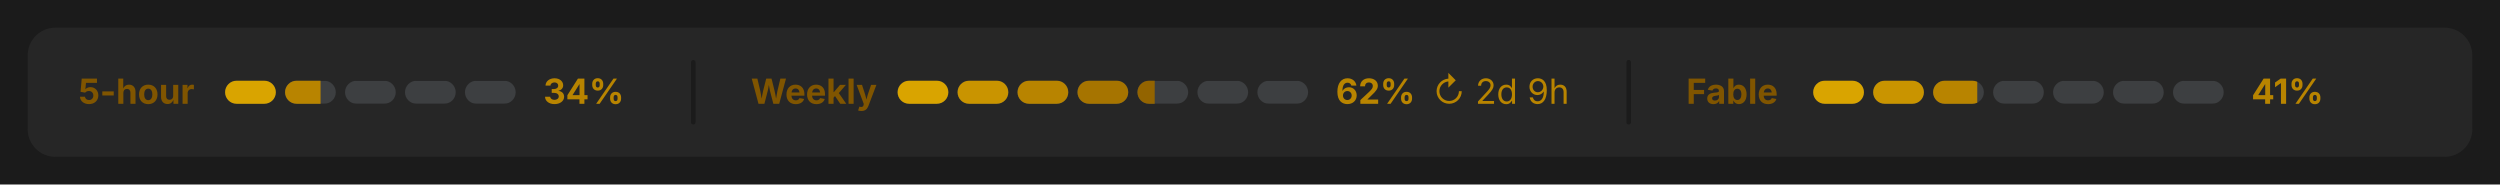
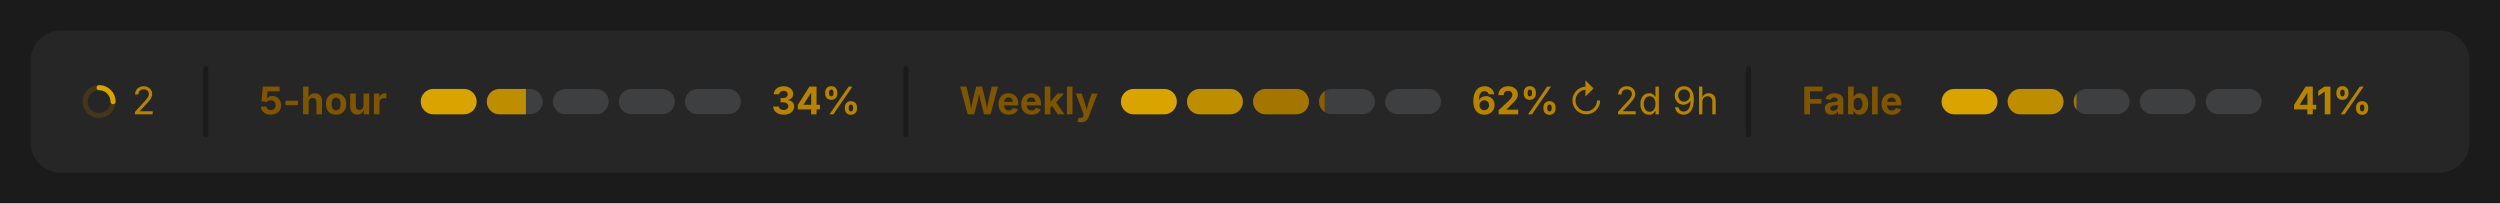
- <svg xmlns="http://www.w3.org/2000/svg" width="1084" height="80" viewBox="0 0 1084 80">
-   <rect width="1084" height="80" fill="#1b1b1b" />
-   <rect x="12" y="12" width="1060" height="56" rx="12" fill="#262626" />
+ <svg xmlns="http://www.w3.org/2000/svg" width="984" height="80" viewBox="0 0 984 80">
+   <rect width="984" height="80" fill="#1b1b1b" />
+   <rect x="12" y="12" width="960" height="56" rx="12" fill="#262626" />
  <g transform="translate(12 12)">
-     <text x="22" y="33" font-family="-apple-system, BlinkMacSystemFont, 'Segoe UI', sans-serif" font-size="15" font-weight="700" fill="#805500">5-hour</text>
-     <svg x="83.6" y="23" width="130" height="10" viewBox="0 0 130 10">
+     <svg x="20" y="21" width="14" height="14" viewBox="0 0 14 14">
+       <circle cx="7" cy="7" r="5.5" fill="none" stroke="#805500" stroke-opacity="0.35" stroke-width="2" />
+       <path d="M7 1.5 A5.5 5.5 0 0 1 12.5 7" fill="none" stroke="#d9a400" stroke-width="2" stroke-linecap="round">
+         <animateTransform attributeName="transform" type="rotate" from="0 7 7" to="360 7 7" dur="0.9s" repeatCount="indefinite" />
+       </path>
+     </svg>
+     <text x="40" y="33" font-family="-apple-system, BlinkMacSystemFont, 'Segoe UI', sans-serif" font-size="15" fill="#b88400">2</text>
+     <rect x="68" y="14" width="2" height="28" rx="1" fill="#1b1b1b" />
+     <text x="90" y="33" font-family="-apple-system, BlinkMacSystemFont, 'Segoe UI', sans-serif" font-size="15" font-weight="700" fill="#805500">5-hour</text>
+     <svg x="151.6" y="23" width="130" height="10" viewBox="0 0 130 10">
      <defs>
-         <clipPath id="g83d0">
+         <clipPath id="g2d0">
          <rect x="2" width="22" height="10" rx="5">
            <animate attributeName="width" values="22;26;22;22" keyTimes="0;0.12;0.26;1" dur="1.6s" begin="0.00s" repeatCount="indefinite" />
            <animate attributeName="x" values="2;0;2;2" keyTimes="0;0.12;0.26;1" dur="1.6s" begin="0.00s" repeatCount="indefinite" />
          </rect>
        </clipPath>
-         <clipPath id="g83d1">
+         <clipPath id="g2d1">
          <rect x="28" width="22" height="10" rx="5">
            <animate attributeName="width" values="22;26;22;22" keyTimes="0;0.12;0.26;1" dur="1.6s" begin="0.12s" repeatCount="indefinite" />
            <animate attributeName="x" values="28;26;28;28" keyTimes="0;0.12;0.26;1" dur="1.6s" begin="0.12s" repeatCount="indefinite" />
          </rect>
        </clipPath>
-         <clipPath id="g83d2">
+         <clipPath id="g2d2">
          <rect x="54" width="22" height="10" rx="5">
            <animate attributeName="width" values="22;26;22;22" keyTimes="0;0.12;0.26;1" dur="1.6s" begin="0.24s" repeatCount="indefinite" />
            <animate attributeName="x" values="54;52;54;54" keyTimes="0;0.12;0.26;1" dur="1.6s" begin="0.24s" repeatCount="indefinite" />
          </rect>
        </clipPath>
-         <clipPath id="g83d3">
+         <clipPath id="g2d3">
          <rect x="80" width="22" height="10" rx="5">
            <animate attributeName="width" values="22;26;22;22" keyTimes="0;0.12;0.26;1" dur="1.6s" begin="0.36s" repeatCount="indefinite" />
            <animate attributeName="x" values="80;78;80;80" keyTimes="0;0.12;0.26;1" dur="1.6s" begin="0.36s" repeatCount="indefinite" />
          </rect>
        </clipPath>
-         <clipPath id="g83d4">
+         <clipPath id="g2d4">
          <rect x="106" width="22" height="10" rx="5">
            <animate attributeName="width" values="22;26;22;22" keyTimes="0;0.12;0.26;1" dur="1.6s" begin="0.48s" repeatCount="indefinite" />
            <animate attributeName="x" values="106;104;106;106" keyTimes="0;0.12;0.26;1" dur="1.6s" begin="0.48s" repeatCount="indefinite" />
          </rect>
        </clipPath>
      </defs>
      <rect x="2" width="22" height="10" rx="5" fill="#8b949e" opacity="0.22">
        <animate attributeName="width" values="22;26;22;22" keyTimes="0;0.12;0.26;1" dur="1.6s" begin="0.00s" repeatCount="indefinite" />
        <animate attributeName="x" values="2;0;2;2" keyTimes="0;0.12;0.26;1" dur="1.6s" begin="0.00s" repeatCount="indefinite" />
      </rect>
-       <rect x="2" width="22" height="10" fill="#d9a400" opacity="1" clip-path="url(#g83d0)">
+       <rect x="2" width="22" height="10" fill="#d9a400" opacity="1" clip-path="url(#g2d0)">
        <animate attributeName="width" values="22;26;22;22" keyTimes="0;0.12;0.26;1" dur="1.6s" begin="0.00s" repeatCount="indefinite" />
        <animate attributeName="x" values="2;0;2;2" keyTimes="0;0.12;0.26;1" dur="1.6s" begin="0.00s" repeatCount="indefinite" />
      </rect>
      <rect x="28" width="22" height="10" rx="5" fill="#8b949e" opacity="0.22">
        <animate attributeName="width" values="22;26;22;22" keyTimes="0;0.12;0.26;1" dur="1.6s" begin="0.12s" repeatCount="indefinite" />
        <animate attributeName="x" values="28;26;28;28" keyTimes="0;0.12;0.26;1" dur="1.6s" begin="0.12s" repeatCount="indefinite" />
      </rect>
-       <rect x="28" width="15.4" height="10" fill="#b88400" opacity="1" clip-path="url(#g83d1)" />
+       <rect x="28" width="15.4" height="10" fill="#be8d00" opacity="1" clip-path="url(#g2d1)" />
      <rect x="54" width="22" height="10" rx="5" fill="#8b949e" opacity="0.22">
        <animate attributeName="width" values="22;26;22;22" keyTimes="0;0.12;0.26;1" dur="1.6s" begin="0.24s" repeatCount="indefinite" />
        <animate attributeName="x" values="54;52;54;54" keyTimes="0;0.12;0.26;1" dur="1.6s" begin="0.24s" repeatCount="indefinite" />
      </rect>
      <rect x="80" width="22" height="10" rx="5" fill="#8b949e" opacity="0.22">
        <animate attributeName="width" values="22;26;22;22" keyTimes="0;0.12;0.26;1" dur="1.6s" begin="0.36s" repeatCount="indefinite" />
        <animate attributeName="x" values="80;78;80;80" keyTimes="0;0.12;0.26;1" dur="1.6s" begin="0.36s" repeatCount="indefinite" />
      </rect>
      <rect x="106" width="22" height="10" rx="5" fill="#8b949e" opacity="0.22">
        <animate attributeName="width" values="22;26;22;22" keyTimes="0;0.12;0.26;1" dur="1.6s" begin="0.48s" repeatCount="indefinite" />
        <animate attributeName="x" values="106;104;106;106" keyTimes="0;0.12;0.26;1" dur="1.6s" begin="0.48s" repeatCount="indefinite" />
      </rect>
    </svg>
-     <text x="223.6" y="33" font-family="-apple-system, BlinkMacSystemFont, 'Segoe UI', sans-serif" font-size="15" font-weight="700" fill="#b88400">34%</text>
-     <rect x="287.6" y="14" width="2" height="28" rx="1" fill="#1b1b1b" />
-     <text x="313.6" y="33" font-family="-apple-system, BlinkMacSystemFont, 'Segoe UI', sans-serif" font-size="15" font-weight="700" fill="#805500">Weekly</text>
-     <svg x="375.2" y="23" width="182" height="10" viewBox="0 0 182 10">
+     <text x="291.6" y="33" font-family="-apple-system, BlinkMacSystemFont, 'Segoe UI', sans-serif" font-size="15" font-weight="700" fill="#b88400">34%</text>
+     <rect x="343.6" y="14" width="2" height="28" rx="1" fill="#1b1b1b" />
+     <text x="365.6" y="33" font-family="-apple-system, BlinkMacSystemFont, 'Segoe UI', sans-serif" font-size="15" font-weight="700" fill="#805500">Weekly</text>
+     <svg x="427.2" y="23" width="130" height="10" viewBox="0 0 130 10">
      <defs>
-         <clipPath id="g375d0">
+         <clipPath id="g3d0">
          <rect x="2" width="22" height="10" rx="5">
            <animate attributeName="width" values="22;26;22;22" keyTimes="0;0.12;0.26;1" dur="1.6s" begin="0.00s" repeatCount="indefinite" />
            <animate attributeName="x" values="2;0;2;2" keyTimes="0;0.12;0.26;1" dur="1.6s" begin="0.00s" repeatCount="indefinite" />
          </rect>
        </clipPath>
-         <clipPath id="g375d1">
+         <clipPath id="g3d1">
          <rect x="28" width="22" height="10" rx="5">
            <animate attributeName="width" values="22;26;22;22" keyTimes="0;0.12;0.26;1" dur="1.6s" begin="0.12s" repeatCount="indefinite" />
            <animate attributeName="x" values="28;26;28;28" keyTimes="0;0.12;0.26;1" dur="1.6s" begin="0.12s" repeatCount="indefinite" />
          </rect>
        </clipPath>
-         <clipPath id="g375d2">
+         <clipPath id="g3d2">
          <rect x="54" width="22" height="10" rx="5">
            <animate attributeName="width" values="22;26;22;22" keyTimes="0;0.12;0.26;1" dur="1.6s" begin="0.24s" repeatCount="indefinite" />
            <animate attributeName="x" values="54;52;54;54" keyTimes="0;0.12;0.26;1" dur="1.6s" begin="0.24s" repeatCount="indefinite" />
          </rect>
        </clipPath>
-         <clipPath id="g375d3">
+         <clipPath id="g3d3">
          <rect x="80" width="22" height="10" rx="5">
            <animate attributeName="width" values="22;26;22;22" keyTimes="0;0.12;0.26;1" dur="1.6s" begin="0.36s" repeatCount="indefinite" />
            <animate attributeName="x" values="80;78;80;80" keyTimes="0;0.12;0.26;1" dur="1.6s" begin="0.36s" repeatCount="indefinite" />
          </rect>
        </clipPath>
-         <clipPath id="g375d4">
+         <clipPath id="g3d4">
          <rect x="106" width="22" height="10" rx="5">
            <animate attributeName="width" values="22;26;22;22" keyTimes="0;0.12;0.26;1" dur="1.6s" begin="0.48s" repeatCount="indefinite" />
            <animate attributeName="x" values="106;104;106;106" keyTimes="0;0.12;0.26;1" dur="1.6s" begin="0.48s" repeatCount="indefinite" />
          </rect>
        </clipPath>
-         <clipPath id="g375d5">
-           <rect x="132" width="22" height="10" rx="5">
-             <animate attributeName="width" values="22;26;22;22" keyTimes="0;0.12;0.26;1" dur="1.6s" begin="0.60s" repeatCount="indefinite" />
-             <animate attributeName="x" values="132;130;132;132" keyTimes="0;0.12;0.26;1" dur="1.6s" begin="0.60s" repeatCount="indefinite" />
-           </rect>
-         </clipPath>
-         <clipPath id="g375d6">
-           <rect x="158" width="22" height="10" rx="5">
-             <animate attributeName="width" values="22;26;22;22" keyTimes="0;0.12;0.26;1" dur="1.6s" begin="0.72s" repeatCount="indefinite" />
-             <animate attributeName="x" values="158;156;158;158" keyTimes="0;0.12;0.26;1" dur="1.6s" begin="0.72s" repeatCount="indefinite" />
-           </rect>
-         </clipPath>
      </defs>
      <rect x="2" width="22" height="10" rx="5" fill="#8b949e" opacity="0.22">
        <animate attributeName="width" values="22;26;22;22" keyTimes="0;0.12;0.26;1" dur="1.6s" begin="0.00s" repeatCount="indefinite" />
        <animate attributeName="x" values="2;0;2;2" keyTimes="0;0.12;0.26;1" dur="1.6s" begin="0.00s" repeatCount="indefinite" />
      </rect>
-       <rect x="2" width="22" height="10" fill="#d9a400" opacity="1" clip-path="url(#g375d0)">
+       <rect x="2" width="22" height="10" fill="#d9a400" opacity="1" clip-path="url(#g3d0)">
        <animate attributeName="width" values="22;26;22;22" keyTimes="0;0.12;0.26;1" dur="1.6s" begin="0.00s" repeatCount="indefinite" />
        <animate attributeName="x" values="2;0;2;2" keyTimes="0;0.12;0.26;1" dur="1.6s" begin="0.00s" repeatCount="indefinite" />
      </rect>
      <rect x="28" width="22" height="10" rx="5" fill="#8b949e" opacity="0.22">
        <animate attributeName="width" values="22;26;22;22" keyTimes="0;0.12;0.26;1" dur="1.6s" begin="0.12s" repeatCount="indefinite" />
        <animate attributeName="x" values="28;26;28;28" keyTimes="0;0.12;0.26;1" dur="1.6s" begin="0.12s" repeatCount="indefinite" />
      </rect>
-       <rect x="28" width="22" height="10" fill="#c99400" opacity="1" clip-path="url(#g375d1)">
+       <rect x="28" width="22" height="10" fill="#be8d00" opacity="1" clip-path="url(#g3d1)">
        <animate attributeName="width" values="22;26;22;22" keyTimes="0;0.12;0.26;1" dur="1.6s" begin="0.12s" repeatCount="indefinite" />
        <animate attributeName="x" values="28;26;28;28" keyTimes="0;0.12;0.26;1" dur="1.6s" begin="0.12s" repeatCount="indefinite" />
      </rect>
      <rect x="54" width="22" height="10" rx="5" fill="#8b949e" opacity="0.22">
        <animate attributeName="width" values="22;26;22;22" keyTimes="0;0.12;0.26;1" dur="1.6s" begin="0.24s" repeatCount="indefinite" />
        <animate attributeName="x" values="54;52;54;54" keyTimes="0;0.12;0.26;1" dur="1.6s" begin="0.24s" repeatCount="indefinite" />
      </rect>
-       <rect x="54" width="22" height="10" fill="#b88400" opacity="1" clip-path="url(#g375d2)">
+       <rect x="54" width="22" height="10" fill="#a47600" opacity="1" clip-path="url(#g3d2)">
        <animate attributeName="width" values="22;26;22;22" keyTimes="0;0.12;0.26;1" dur="1.6s" begin="0.24s" repeatCount="indefinite" />
        <animate attributeName="x" values="54;52;54;54" keyTimes="0;0.12;0.26;1" dur="1.6s" begin="0.24s" repeatCount="indefinite" />
      </rect>
      <rect x="80" width="22" height="10" rx="5" fill="#8b949e" opacity="0.22">
        <animate attributeName="width" values="22;26;22;22" keyTimes="0;0.12;0.26;1" dur="1.6s" begin="0.36s" repeatCount="indefinite" />
        <animate attributeName="x" values="80;78;80;80" keyTimes="0;0.12;0.26;1" dur="1.6s" begin="0.36s" repeatCount="indefinite" />
      </rect>
-       <rect x="80" width="22" height="10" fill="#a67400" opacity="1" clip-path="url(#g375d3)">
-         <animate attributeName="width" values="22;26;22;22" keyTimes="0;0.12;0.26;1" dur="1.6s" begin="0.36s" repeatCount="indefinite" />
-         <animate attributeName="x" values="80;78;80;80" keyTimes="0;0.12;0.26;1" dur="1.6s" begin="0.36s" repeatCount="indefinite" />
-       </rect>
+       <rect x="80" width="2.2" height="10" fill="#895e00" opacity="1" clip-path="url(#g3d3)" />
      <rect x="106" width="22" height="10" rx="5" fill="#8b949e" opacity="0.22">
        <animate attributeName="width" values="22;26;22;22" keyTimes="0;0.12;0.26;1" dur="1.6s" begin="0.48s" repeatCount="indefinite" />
        <animate attributeName="x" values="106;104;106;106" keyTimes="0;0.12;0.26;1" dur="1.6s" begin="0.48s" repeatCount="indefinite" />
      </rect>
-       <rect x="106" width="7.48" height="10" fill="#936400" opacity="1" clip-path="url(#g375d4)" />
-       <rect x="132" width="22" height="10" rx="5" fill="#8b949e" opacity="0.22">
-         <animate attributeName="width" values="22;26;22;22" keyTimes="0;0.12;0.26;1" dur="1.6s" begin="0.60s" repeatCount="indefinite" />
-         <animate attributeName="x" values="132;130;132;132" keyTimes="0;0.12;0.26;1" dur="1.6s" begin="0.60s" repeatCount="indefinite" />
-       </rect>
-       <rect x="158" width="22" height="10" rx="5" fill="#8b949e" opacity="0.22">
-         <animate attributeName="width" values="22;26;22;22" keyTimes="0;0.12;0.26;1" dur="1.6s" begin="0.72s" repeatCount="indefinite" />
-         <animate attributeName="x" values="158;156;158;158" keyTimes="0;0.12;0.26;1" dur="1.6s" begin="0.72s" repeatCount="indefinite" />
-       </rect>
    </svg>
    <text x="567.2" y="33" font-family="-apple-system, BlinkMacSystemFont, 'Segoe UI', sans-serif" font-size="15" font-weight="700" fill="#b88400">62%</text>
-     <text x="609.2" y="33" font-family="-apple-system, BlinkMacSystemFont, 'Segoe UI', sans-serif" font-size="15" fill="#b88400">↻ 2d 9h</text>
-     <rect x="693.2" y="14" width="2" height="28" rx="1" fill="#1b1b1b" />
-     <text x="719.2" y="33" font-family="-apple-system, BlinkMacSystemFont, 'Segoe UI', sans-serif" font-size="15" font-weight="700" fill="#805500">Fable</text>
-     <svg x="772.2" y="23" width="182" height="10" viewBox="0 0 182 10">
+     <text x="605.2" y="33" font-family="-apple-system, BlinkMacSystemFont, 'Segoe UI', sans-serif" font-size="15" fill="#b88400">↻ 2d 9h</text>
+     <rect x="675.2" y="14" width="2" height="28" rx="1" fill="#1b1b1b" />
+     <text x="697.2" y="33" font-family="-apple-system, BlinkMacSystemFont, 'Segoe UI', sans-serif" font-size="15" font-weight="700" fill="#805500">Fable</text>
+     <svg x="750.2" y="23" width="130" height="10" viewBox="0 0 130 10">
      <defs>
-         <clipPath id="g772d0">
+         <clipPath id="g4d0">
          <rect x="2" width="22" height="10" rx="5">
            <animate attributeName="width" values="22;26;22;22" keyTimes="0;0.12;0.26;1" dur="1.6s" begin="0.00s" repeatCount="indefinite" />
            <animate attributeName="x" values="2;0;2;2" keyTimes="0;0.12;0.26;1" dur="1.6s" begin="0.00s" repeatCount="indefinite" />
          </rect>
        </clipPath>
-         <clipPath id="g772d1">
+         <clipPath id="g4d1">
          <rect x="28" width="22" height="10" rx="5">
            <animate attributeName="width" values="22;26;22;22" keyTimes="0;0.12;0.26;1" dur="1.6s" begin="0.12s" repeatCount="indefinite" />
            <animate attributeName="x" values="28;26;28;28" keyTimes="0;0.12;0.26;1" dur="1.6s" begin="0.12s" repeatCount="indefinite" />
          </rect>
        </clipPath>
-         <clipPath id="g772d2">
+         <clipPath id="g4d2">
          <rect x="54" width="22" height="10" rx="5">
            <animate attributeName="width" values="22;26;22;22" keyTimes="0;0.12;0.26;1" dur="1.6s" begin="0.24s" repeatCount="indefinite" />
            <animate attributeName="x" values="54;52;54;54" keyTimes="0;0.12;0.26;1" dur="1.6s" begin="0.24s" repeatCount="indefinite" />
          </rect>
        </clipPath>
-         <clipPath id="g772d3">
+         <clipPath id="g4d3">
          <rect x="80" width="22" height="10" rx="5">
            <animate attributeName="width" values="22;26;22;22" keyTimes="0;0.12;0.26;1" dur="1.6s" begin="0.36s" repeatCount="indefinite" />
            <animate attributeName="x" values="80;78;80;80" keyTimes="0;0.12;0.26;1" dur="1.6s" begin="0.36s" repeatCount="indefinite" />
          </rect>
        </clipPath>
-         <clipPath id="g772d4">
+         <clipPath id="g4d4">
          <rect x="106" width="22" height="10" rx="5">
            <animate attributeName="width" values="22;26;22;22" keyTimes="0;0.12;0.26;1" dur="1.6s" begin="0.48s" repeatCount="indefinite" />
            <animate attributeName="x" values="106;104;106;106" keyTimes="0;0.12;0.26;1" dur="1.6s" begin="0.48s" repeatCount="indefinite" />
          </rect>
        </clipPath>
-         <clipPath id="g772d5">
-           <rect x="132" width="22" height="10" rx="5">
-             <animate attributeName="width" values="22;26;22;22" keyTimes="0;0.12;0.26;1" dur="1.6s" begin="0.60s" repeatCount="indefinite" />
-             <animate attributeName="x" values="132;130;132;132" keyTimes="0;0.12;0.26;1" dur="1.6s" begin="0.60s" repeatCount="indefinite" />
-           </rect>
-         </clipPath>
-         <clipPath id="g772d6">
-           <rect x="158" width="22" height="10" rx="5">
-             <animate attributeName="width" values="22;26;22;22" keyTimes="0;0.12;0.26;1" dur="1.6s" begin="0.72s" repeatCount="indefinite" />
-             <animate attributeName="x" values="158;156;158;158" keyTimes="0;0.12;0.26;1" dur="1.6s" begin="0.72s" repeatCount="indefinite" />
-           </rect>
-         </clipPath>
      </defs>
      <rect x="2" width="22" height="10" rx="5" fill="#8b949e" opacity="0.22">
        <animate attributeName="width" values="22;26;22;22" keyTimes="0;0.12;0.26;1" dur="1.6s" begin="0.00s" repeatCount="indefinite" />
        <animate attributeName="x" values="2;0;2;2" keyTimes="0;0.12;0.26;1" dur="1.6s" begin="0.00s" repeatCount="indefinite" />
      </rect>
-       <rect x="2" width="22" height="10" fill="#d9a400" opacity="1" clip-path="url(#g772d0)">
+       <rect x="2" width="22" height="10" fill="#d9a400" opacity="1" clip-path="url(#g4d0)">
        <animate attributeName="width" values="22;26;22;22" keyTimes="0;0.12;0.26;1" dur="1.6s" begin="0.00s" repeatCount="indefinite" />
        <animate attributeName="x" values="2;0;2;2" keyTimes="0;0.12;0.26;1" dur="1.6s" begin="0.00s" repeatCount="indefinite" />
      </rect>
      <rect x="28" width="22" height="10" rx="5" fill="#8b949e" opacity="0.22">
        <animate attributeName="width" values="22;26;22;22" keyTimes="0;0.12;0.26;1" dur="1.6s" begin="0.12s" repeatCount="indefinite" />
        <animate attributeName="x" values="28;26;28;28" keyTimes="0;0.12;0.26;1" dur="1.6s" begin="0.12s" repeatCount="indefinite" />
      </rect>
-       <rect x="28" width="22" height="10" fill="#c99400" opacity="1" clip-path="url(#g772d1)">
+       <rect x="28" width="22" height="10" fill="#be8d00" opacity="1" clip-path="url(#g4d1)">
        <animate attributeName="width" values="22;26;22;22" keyTimes="0;0.12;0.26;1" dur="1.6s" begin="0.12s" repeatCount="indefinite" />
        <animate attributeName="x" values="28;26;28;28" keyTimes="0;0.12;0.26;1" dur="1.6s" begin="0.12s" repeatCount="indefinite" />
      </rect>
      <rect x="54" width="22" height="10" rx="5" fill="#8b949e" opacity="0.22">
        <animate attributeName="width" values="22;26;22;22" keyTimes="0;0.12;0.26;1" dur="1.6s" begin="0.24s" repeatCount="indefinite" />
        <animate attributeName="x" values="54;52;54;54" keyTimes="0;0.12;0.26;1" dur="1.6s" begin="0.24s" repeatCount="indefinite" />
      </rect>
-       <rect x="54" width="19.14" height="10" fill="#b88400" opacity="1" clip-path="url(#g772d2)" />
+       <rect x="54" width="1.1" height="10" fill="#a47600" opacity="1" clip-path="url(#g4d2)" />
      <rect x="80" width="22" height="10" rx="5" fill="#8b949e" opacity="0.22">
        <animate attributeName="width" values="22;26;22;22" keyTimes="0;0.12;0.26;1" dur="1.6s" begin="0.36s" repeatCount="indefinite" />
        <animate attributeName="x" values="80;78;80;80" keyTimes="0;0.12;0.26;1" dur="1.6s" begin="0.36s" repeatCount="indefinite" />
      </rect>
      <rect x="106" width="22" height="10" rx="5" fill="#8b949e" opacity="0.22">
        <animate attributeName="width" values="22;26;22;22" keyTimes="0;0.12;0.26;1" dur="1.6s" begin="0.48s" repeatCount="indefinite" />
        <animate attributeName="x" values="106;104;106;106" keyTimes="0;0.12;0.26;1" dur="1.6s" begin="0.48s" repeatCount="indefinite" />
      </rect>
-       <rect x="132" width="22" height="10" rx="5" fill="#8b949e" opacity="0.22">
-         <animate attributeName="width" values="22;26;22;22" keyTimes="0;0.12;0.26;1" dur="1.6s" begin="0.60s" repeatCount="indefinite" />
-         <animate attributeName="x" values="132;130;132;132" keyTimes="0;0.12;0.26;1" dur="1.6s" begin="0.60s" repeatCount="indefinite" />
-       </rect>
-       <rect x="158" width="22" height="10" rx="5" fill="#8b949e" opacity="0.22">
-         <animate attributeName="width" values="22;26;22;22" keyTimes="0;0.12;0.26;1" dur="1.6s" begin="0.72s" repeatCount="indefinite" />
-         <animate attributeName="x" values="158;156;158;158" keyTimes="0;0.12;0.26;1" dur="1.6s" begin="0.72s" repeatCount="indefinite" />
-       </rect>
-     </svg>
-     <text x="964.2" y="33" font-family="-apple-system, BlinkMacSystemFont, 'Segoe UI', sans-serif" font-size="15" font-weight="700" fill="#b88400">41%</text>
+     </svg>
+     <text x="890.2" y="33" font-family="-apple-system, BlinkMacSystemFont, 'Segoe UI', sans-serif" font-size="15" font-weight="700" fill="#b88400">41%</text>
  </g>
</svg>
